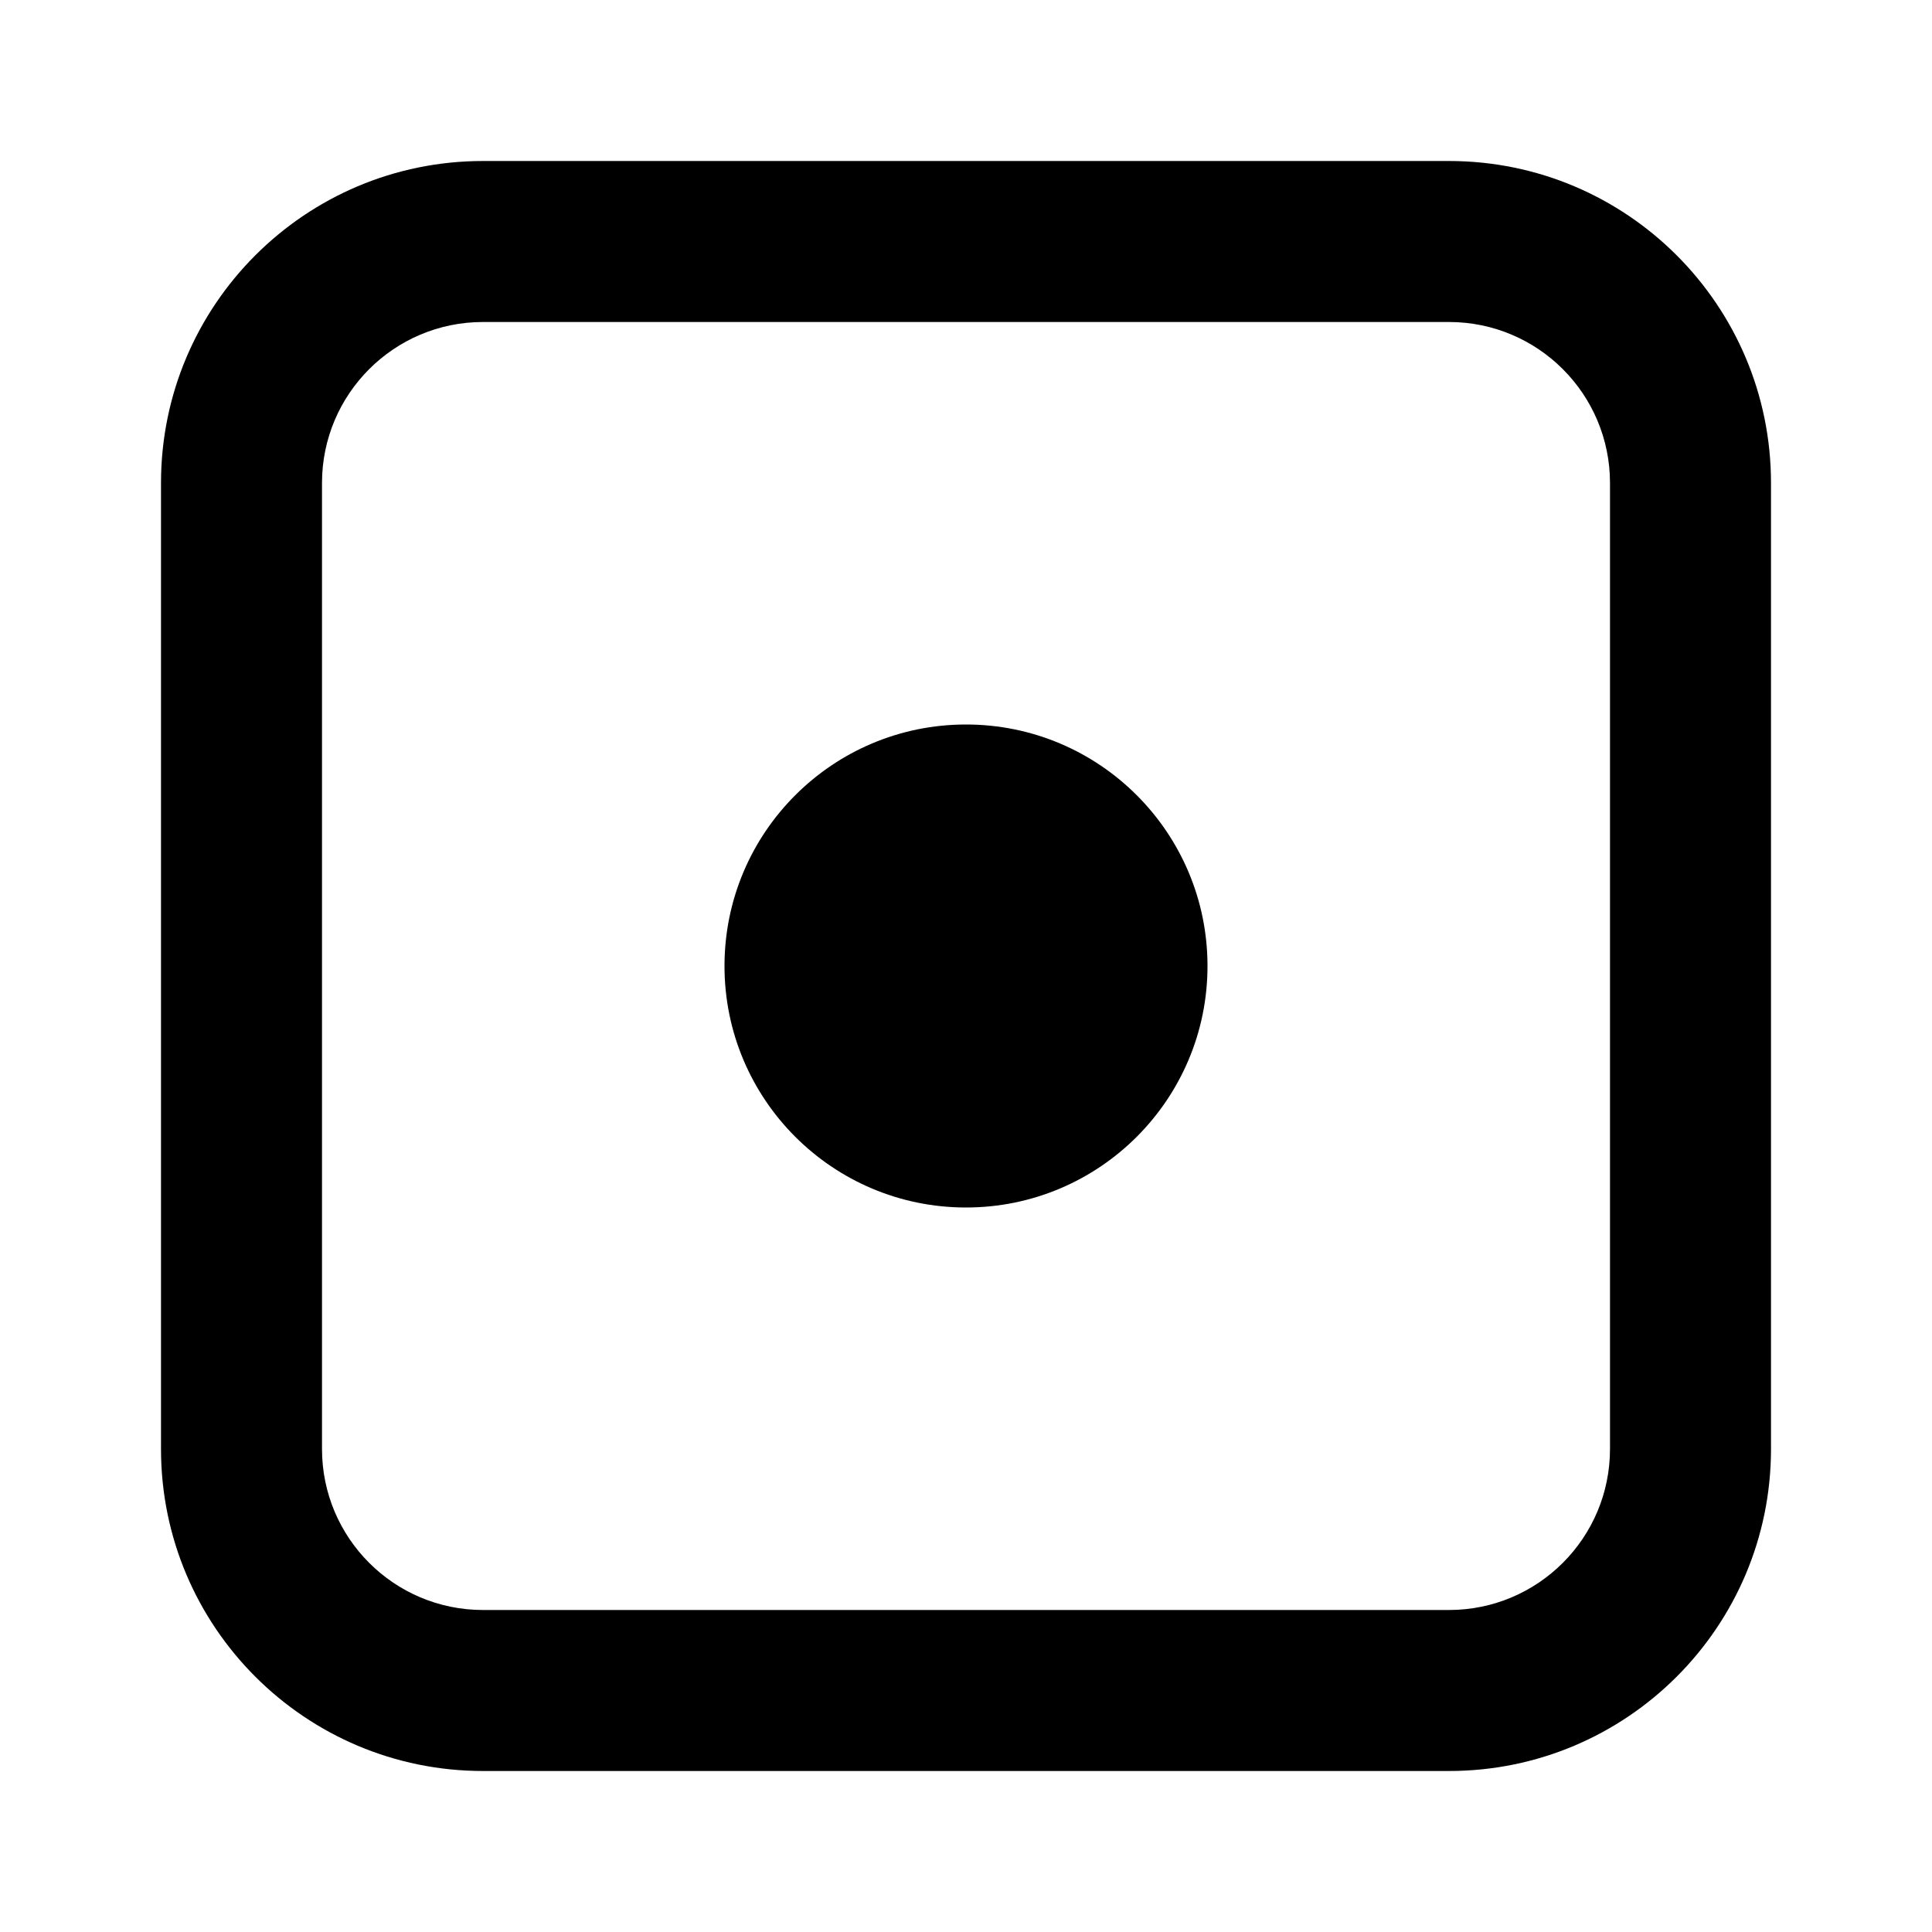
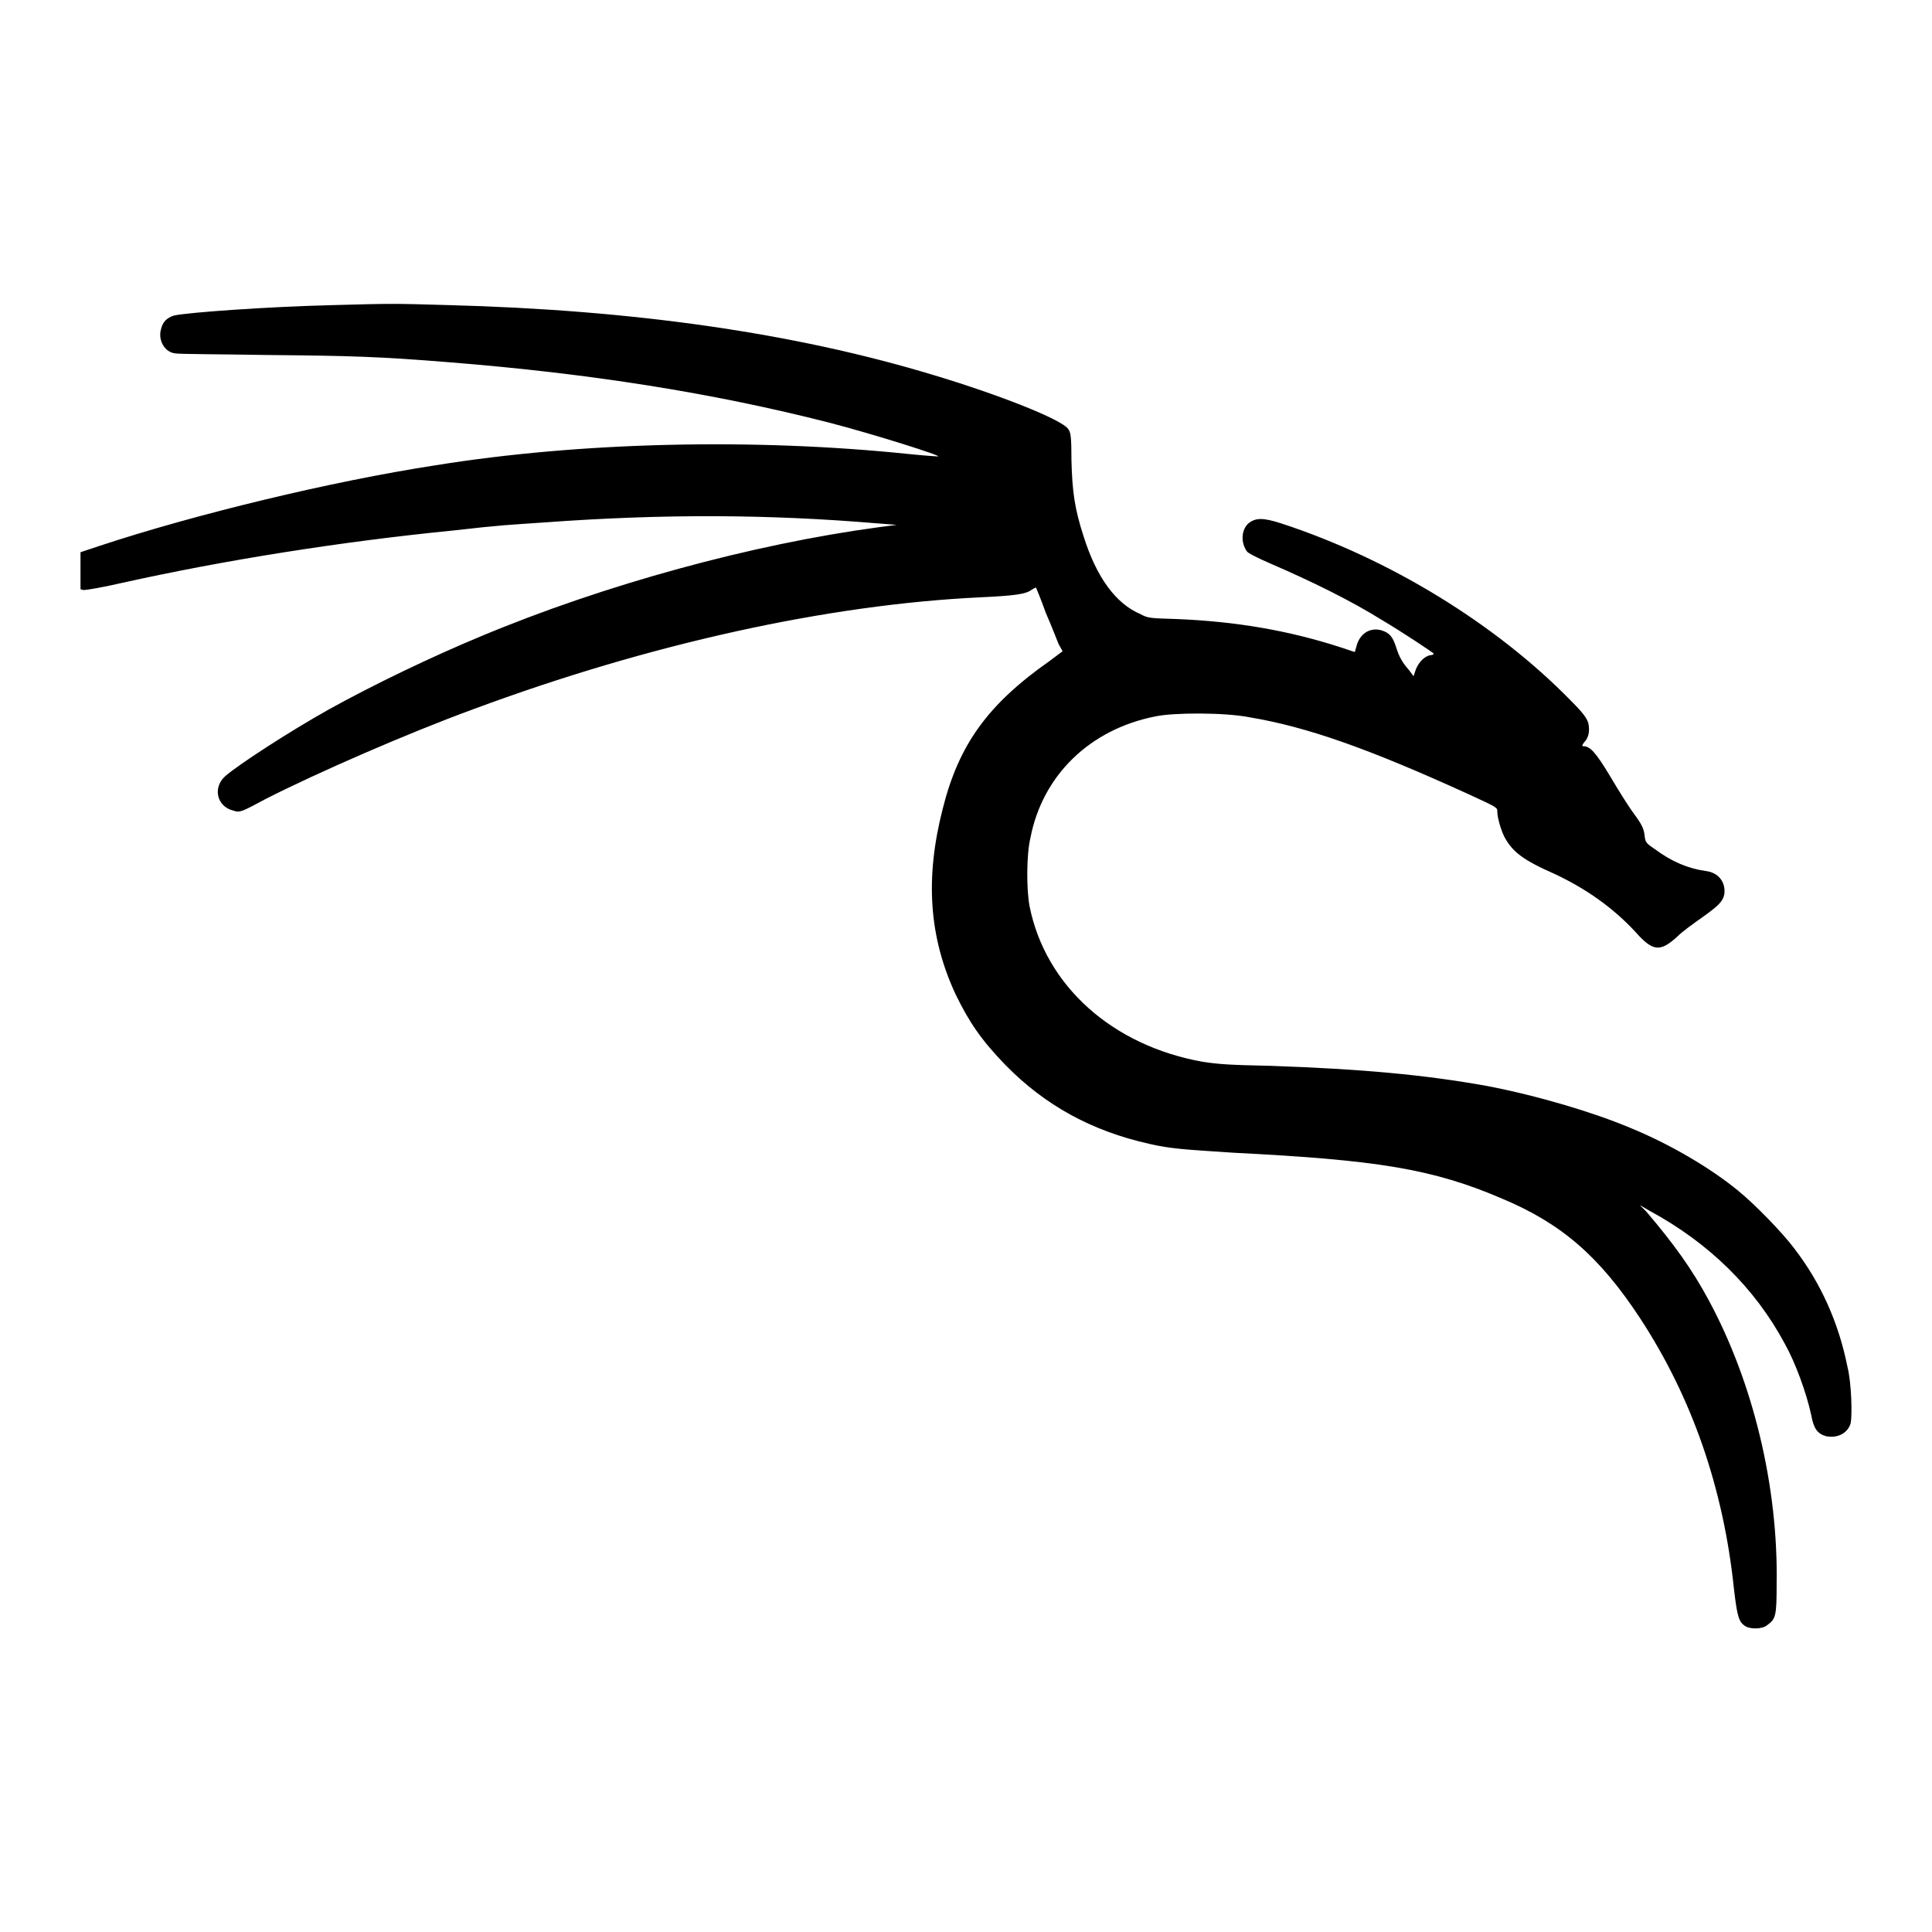
<svg xmlns="http://www.w3.org/2000/svg" width="24" height="24" viewBox="0 0 24 24">
-   <path fill="#000" fill-rule="evenodd" d="M6 2h12a4 4 0 0 1 4 4v12a4 4 0 0 1-4 4H6a4 4 0 0 1-4-4V6a4 4 0 0 1 4-4Zm0 2a2 2 0 0 0-2 2v12a2 2 0 0 0 2 2h12a2 2 0 0 0 2-2V6a2 2 0 0 0-2-2H6Z" />
-   <circle fill="#000" cx="12" cy="12" r="3" />
+   <path fill="#000" d="M4.14 3.79C3.33 3.81 2.34 3.88 2.16 3.92 2.07 3.95 2.02 4 2 4.09 1.96 4.23 2.05 4.38 2.18 4.39 2.23 4.4 2.74 4.4 3.33 4.41 4.38 4.42 4.71 4.43 5.58 4.5 7.33 4.64 8.85 4.88 10.3 5.25 10.84 5.39 11.73 5.67 11.65 5.67 11.64 5.67 11.48 5.66 11.29 5.64 9.36 5.44 7.21 5.49 5.41 5.78 4.11 5.98 2.42 6.39 1.24 6.78L1 6.86 1 7.09 1 7.32 1.04 7.33C1.07 7.33 1.26 7.3 1.52 7.24 2.78 6.96 4.22 6.73 5.63 6.59 6.24 6.52 6.33 6.52 6.76 6.49 8.26 6.38 9.56 6.39 10.88 6.5L11.14 6.52 10.91 6.55C9.35 6.76 7.51 7.26 5.96 7.91 5.36 8.16 4.65 8.5 4.09 8.81 3.59 9.09 2.96 9.5 2.8 9.64 2.64 9.78 2.69 10.02 2.9 10.07 2.98 10.1 3.01 10.08 3.31 9.92 3.94 9.6 5.06 9.11 5.88 8.81 8.06 8 10.28 7.51 12.18 7.42 12.61 7.4 12.74 7.38 12.81 7.33 12.84 7.31 12.86 7.3 12.87 7.3 12.87 7.3 12.93 7.44 12.99 7.61 13.06 7.77 13.13 7.95 13.15 8L13.2 8.09 13.04 8.21C12.27 8.75 11.91 9.25 11.71 10.05 11.49 10.91 11.54 11.64 11.87 12.35 12.04 12.7 12.19 12.92 12.49 13.23 12.98 13.73 13.56 14.05 14.28 14.21 14.54 14.27 14.71 14.28 15.33 14.32 17.11 14.41 17.8 14.52 18.66 14.89 19.4 15.2 19.87 15.61 20.37 16.37 21.02 17.36 21.41 18.49 21.54 19.74 21.58 20.08 21.6 20.15 21.68 20.2 21.74 20.24 21.89 20.24 21.95 20.19 22.06 20.11 22.07 20.08 22.07 19.67 22.09 18.47 21.78 17.17 21.22 16.14 21.02 15.77 20.8 15.46 20.45 15.05L20.37 14.97 20.49 15.04C21.23 15.44 21.8 16 22.17 16.69 22.3 16.92 22.44 17.3 22.5 17.58 22.53 17.75 22.58 17.81 22.68 17.84 22.82 17.87 22.95 17.81 22.99 17.68 23.01 17.57 23 17.18 22.95 16.98 22.84 16.43 22.62 15.94 22.29 15.51 22.14 15.31 21.8 14.96 21.59 14.79 21.25 14.51 20.74 14.21 20.25 14.01 19.8 13.82 19.1 13.61 18.47 13.49 17.69 13.35 16.92 13.28 15.78 13.24 15.27 13.23 15.14 13.22 14.94 13.19 13.82 12.99 12.99 12.25 12.79 11.26 12.75 11.05 12.75 10.62 12.8 10.41 12.95 9.63 13.54 9.06 14.35 8.9 14.58 8.85 15.22 8.85 15.52 8.91 16.24 9.03 17 9.3 18.23 9.86 18.6 10.03 18.6 10.03 18.6 10.08 18.6 10.15 18.64 10.3 18.69 10.4 18.79 10.58 18.91 10.68 19.32 10.86 19.7 11.04 20.03 11.27 20.31 11.57 20.53 11.82 20.62 11.83 20.83 11.64 20.9 11.57 21.04 11.47 21.14 11.4 21.35 11.25 21.4 11.2 21.42 11.11 21.44 10.96 21.35 10.84 21.19 10.82 20.97 10.79 20.76 10.7 20.56 10.55 20.44 10.47 20.44 10.46 20.43 10.38 20.42 10.28 20.38 10.22 20.27 10.07 20.22 10 20.1 9.81 20 9.64 19.82 9.34 19.75 9.27 19.67 9.27 19.65 9.27 19.65 9.26 19.68 9.22 19.74 9.16 19.75 9.07 19.73 8.98 19.71 8.92 19.67 8.86 19.51 8.7 18.58 7.75 17.26 6.94 15.91 6.5 15.69 6.43 15.6 6.43 15.51 6.5 15.42 6.58 15.41 6.74 15.49 6.85 15.5 6.87 15.62 6.93 15.78 7 16.29 7.22 16.78 7.46 17.18 7.71 17.4 7.84 17.81 8.11 17.81 8.12 17.81 8.13 17.79 8.14 17.76 8.14 17.69 8.16 17.63 8.22 17.59 8.31L17.56 8.4 17.5 8.32C17.42 8.23 17.38 8.16 17.34 8.03 17.3 7.91 17.26 7.86 17.16 7.83 17.02 7.79 16.89 7.87 16.85 8.03L16.83 8.1 16.65 8.04C16 7.83 15.35 7.72 14.62 7.69 14.29 7.68 14.26 7.68 14.17 7.63 13.86 7.5 13.62 7.17 13.46 6.66 13.35 6.32 13.32 6.11 13.31 5.72 13.31 5.42 13.3 5.37 13.27 5.33 13.19 5.21 12.4 4.9 11.6 4.66 9.85 4.13 7.85 3.85 5.57 3.79 4.88 3.77 4.88 3.77 4.14 3.79Z" />
</svg>
